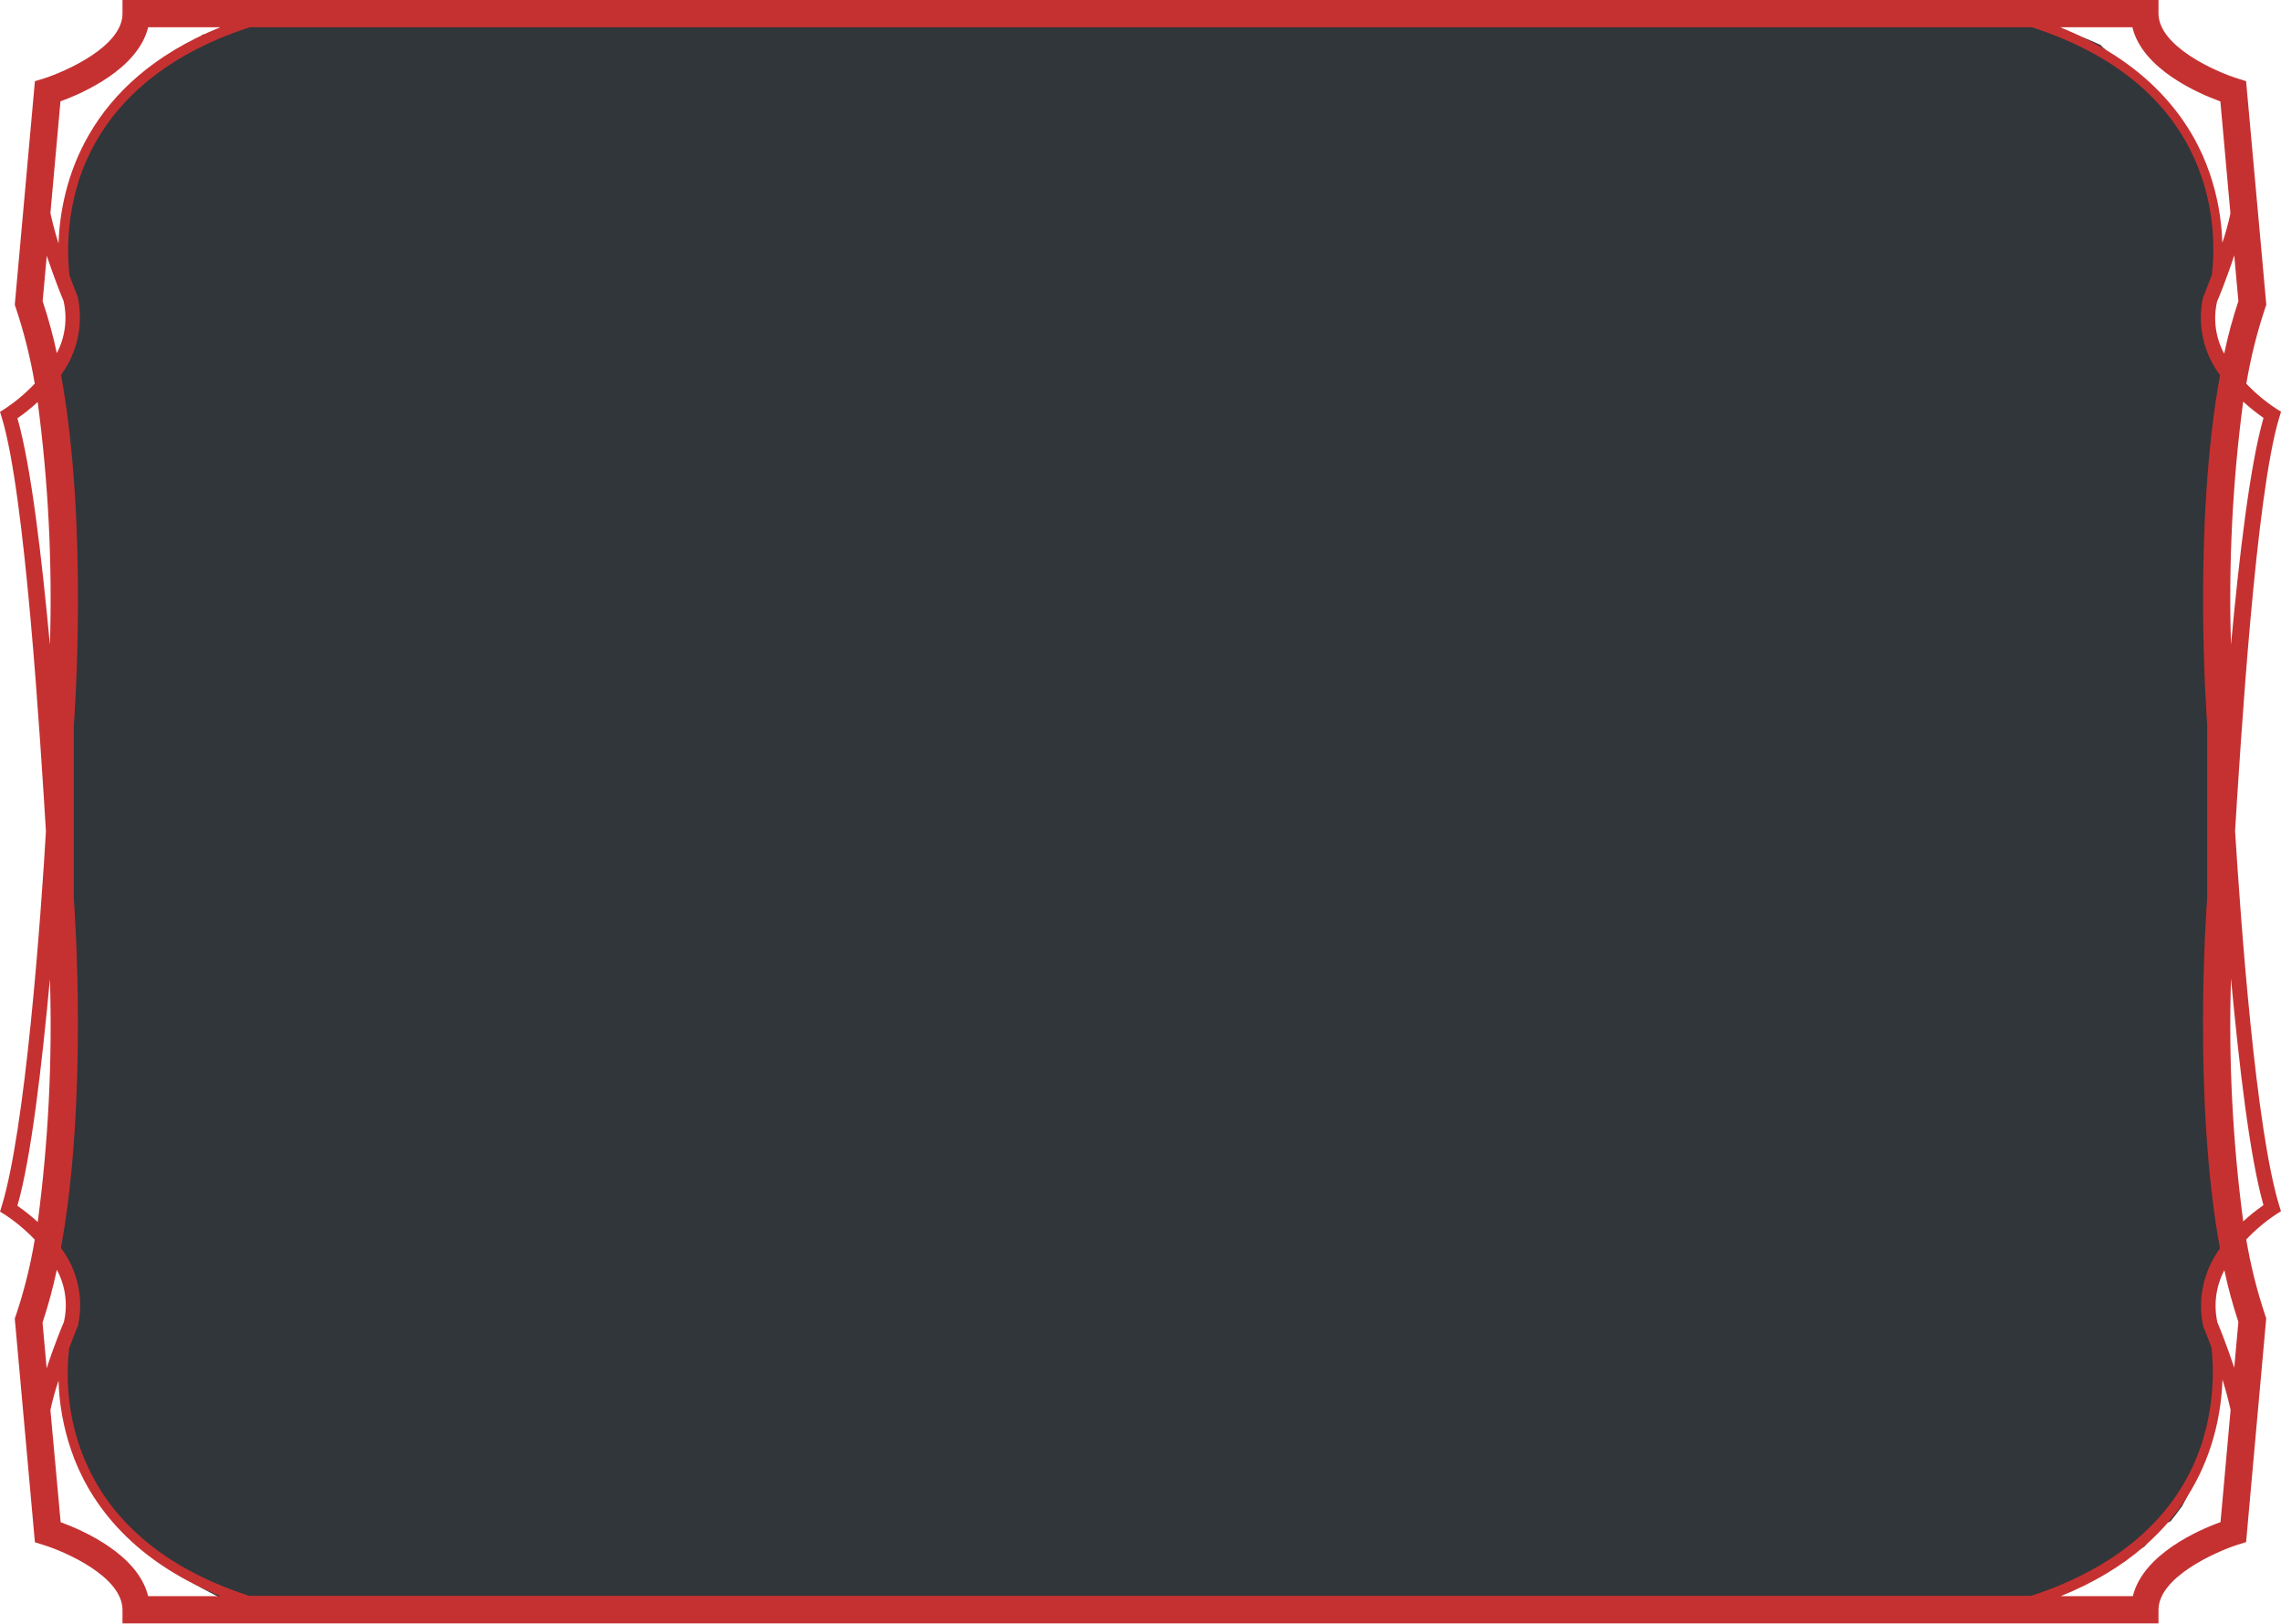
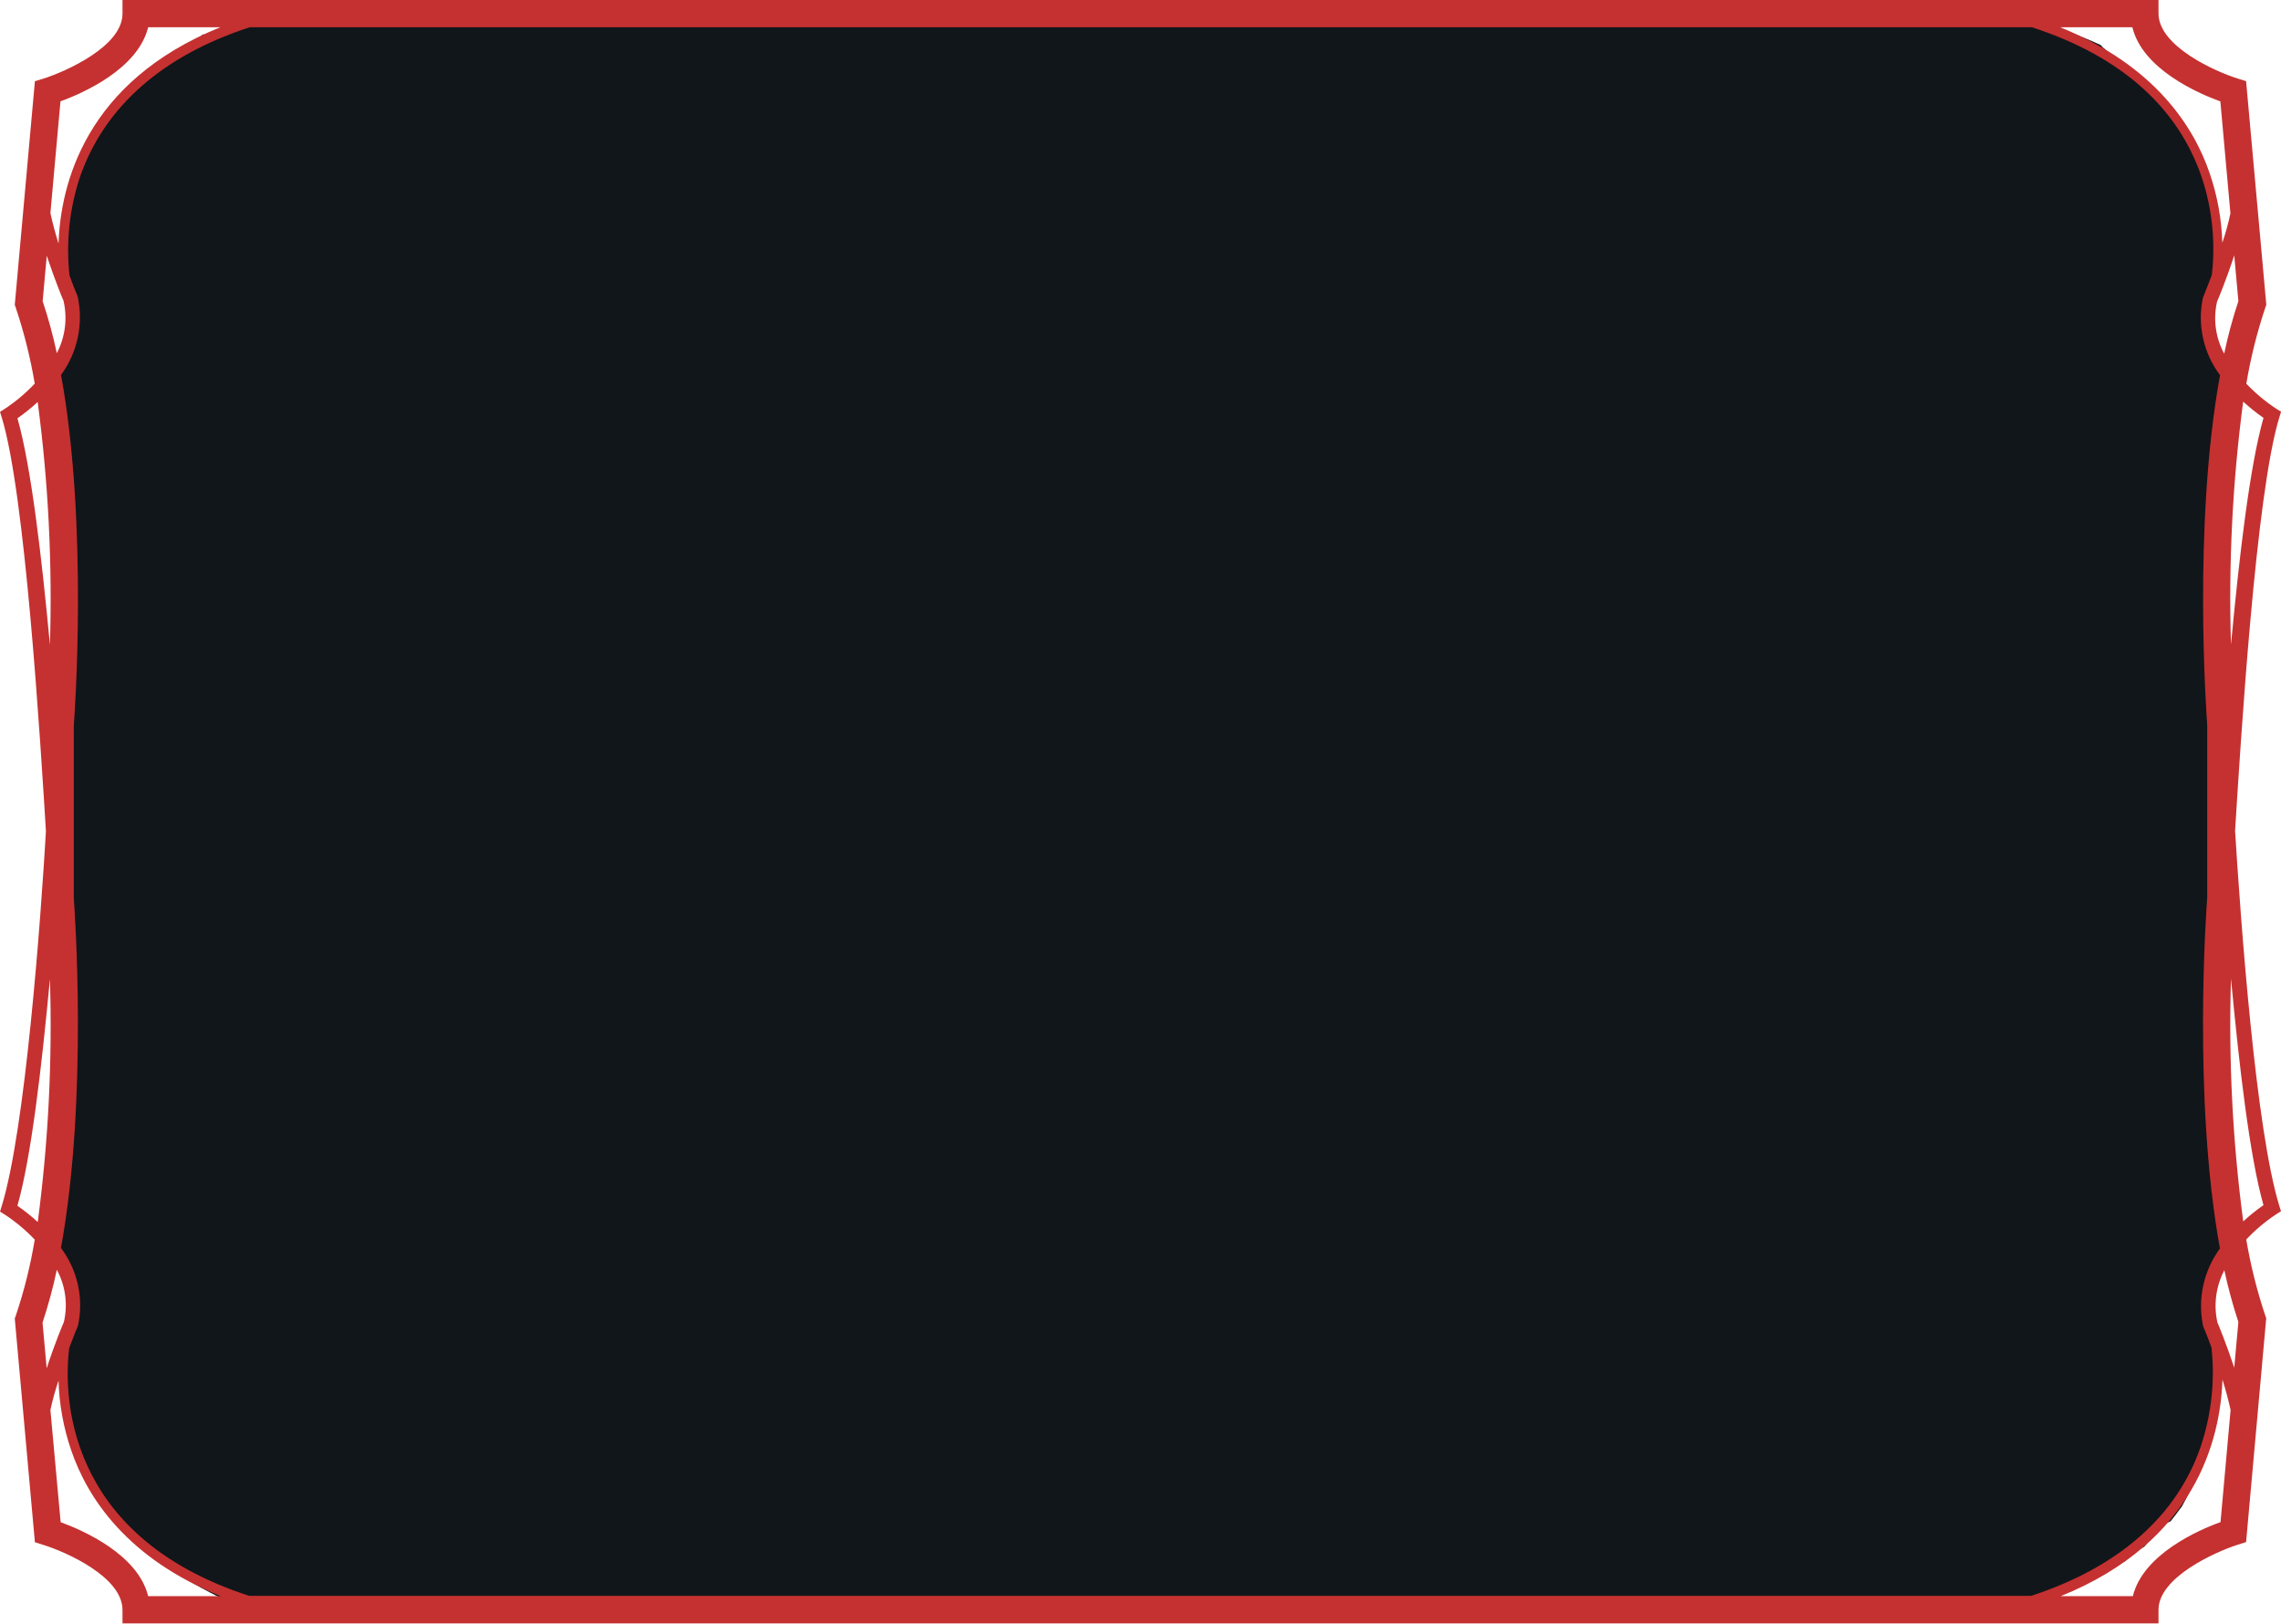
<svg xmlns="http://www.w3.org/2000/svg" viewBox="0 0 281 200" class="ddbc-svg ">
-   <path fill="#10161ADB" d="M274.78,153.59a27.53,27.53,0,0,0-.93-3c-1.71-4.27-1.13-39.26-1.13-39.26s0-12.67-.58-30.9c-.35-11.2,1.57-25,3.1-33.94a8.34,8.34,0,0,1-3-8.09,11.87,11.87,0,0,1,.79-2.54c0-1.16.12-2.31.26-3.46-.82-5.25-1.12-10.74-3.65-15.42S262.79,9.2,259,5.79c-.08-.08-.13-.15-.2-.23-2.22-1.06-4.61-1.79-6.78-3a6.15,6.15,0,0,1-.84-.57h-221c-.78.52-1.59,1-2.35,1.57A4.18,4.18,0,0,1,25,4.24c-6.23,5.4-13.07,9-15.73,17.58a46.94,46.94,0,0,0-1.78,9.43,3.2,3.2,0,0,1,.1.42c.27,1.51.42,3,.57,4.54,0,0,.13.91.13,1a14.6,14.6,0,0,0,.55,1.93,4.61,4.61,0,0,1-1.47,4.95,5.55,5.55,0,0,1-2.49,3c1.51,9,3.34,22.38,3,33.33-.58,18.23-.58,30.9-.58,30.9s.58,35-1.13,39.26a27.88,27.88,0,0,0-1.09,3.65,4.78,4.78,0,0,1,3,3.17c1.31,4,.41,8.33-.78,12.49A4.68,4.68,0,0,1,7.5,171C8.64,183.88,17.62,192.75,29,197.68A4.75,4.75,0,0,1,30.83,199h215.8c1.94-.54,3.91-1,5.81-1.65a3.83,3.83,0,0,1,1.31-.86,4.61,4.61,0,0,1,2.42-1.31l.75-.19a3.88,3.88,0,0,1,1.06-.81c1.25-.62,2.55-1.18,3.79-1.85a17.12,17.12,0,0,1,1.71-1.4,3.17,3.17,0,0,1,.65-.36c.08-.09.16-.17.23-.26s.57-.83.57-.83a5.39,5.39,0,0,1,2.46-2.06c.45-.55.88-1.12,1.29-1.69l.1-.12a37.3,37.3,0,0,0,4.72-17.11,3,3,0,0,1,0-.31c-1.65-3.32-1.28-6.59-1.53-10.19A4.68,4.68,0,0,1,274.78,153.59Z" />
+   <path fill="#10161a" d="M274.78,153.59a27.53,27.53,0,0,0-.93-3c-1.71-4.27-1.13-39.26-1.13-39.26s0-12.67-.58-30.9c-.35-11.2,1.57-25,3.1-33.94a8.34,8.34,0,0,1-3-8.09,11.87,11.87,0,0,1,.79-2.54c0-1.16.12-2.31.26-3.46-.82-5.25-1.12-10.74-3.65-15.42S262.79,9.2,259,5.79c-.08-.08-.13-.15-.2-.23-2.22-1.06-4.61-1.79-6.78-3a6.15,6.15,0,0,1-.84-.57h-221c-.78.52-1.59,1-2.35,1.57A4.18,4.18,0,0,1,25,4.24c-6.23,5.4-13.07,9-15.73,17.58a46.94,46.94,0,0,0-1.78,9.43,3.2,3.2,0,0,1,.1.42c.27,1.51.42,3,.57,4.54,0,0,.13.91.13,1a14.6,14.6,0,0,0,.55,1.93,4.61,4.61,0,0,1-1.47,4.95,5.55,5.55,0,0,1-2.49,3c1.51,9,3.34,22.38,3,33.33-.58,18.23-.58,30.9-.58,30.9s.58,35-1.13,39.26a27.88,27.88,0,0,0-1.09,3.65,4.78,4.78,0,0,1,3,3.17c1.31,4,.41,8.33-.78,12.49A4.68,4.68,0,0,1,7.5,171C8.64,183.88,17.62,192.75,29,197.68A4.75,4.75,0,0,1,30.83,199h215.8c1.94-.54,3.91-1,5.81-1.65a3.83,3.83,0,0,1,1.31-.86,4.61,4.61,0,0,1,2.42-1.31l.75-.19a3.88,3.88,0,0,1,1.06-.81c1.25-.62,2.55-1.18,3.79-1.85a17.12,17.12,0,0,1,1.71-1.4,3.17,3.17,0,0,1,.65-.36c.08-.09.16-.17.23-.26s.57-.83.57-.83a5.39,5.39,0,0,1,2.46-2.06c.45-.55.88-1.12,1.29-1.69l.1-.12a37.3,37.3,0,0,0,4.72-17.11,3,3,0,0,1,0-.31c-1.65-3.32-1.28-6.59-1.53-10.19A4.68,4.68,0,0,1,274.78,153.59Z" />
  <path fill="#C53131" d="M275.28,101.4v2c.77-12.53,2.64-42.67,5.52-52l.21-.68-.6-.37a20.9,20.9,0,0,1-3.68-3.08,60.93,60.93,0,0,1,2.34-9.38l.12-.34L276.7,10l-1.08-.34c-2.52-.78-9.71-3.91-9.71-8V0H15.09V1.68c0,4.05-7,7.12-9.71,8L4.3,10,1.82,37.56l.12.34a61.53,61.53,0,0,1,2.34,9.36A21.05,21.05,0,0,1,.6,50.36l-.6.38.21.67c2.88,9.33,4.74,39.41,5.51,52v-2C5,113.87,3.09,139.25.21,148.59l-.21.68.6.37a20.9,20.9,0,0,1,3.68,3.08,59.8,59.8,0,0,1-2.34,9.38l-.12.34L4.3,190l1.08.34c2.7.84,9.71,3.91,9.71,8V200H265.91v-1.68c0-4,7-7.12,9.71-8l1.08-.34,2.48-27.58-.12-.34a61.53,61.53,0,0,1-2.34-9.36,21.05,21.05,0,0,1,3.68-3.1l.6-.38-.21-.67c-2.88-9.33-4.74-34.65-5.51-47.19m-3.84,62.1s.45,1.05,1,2.57a28.69,28.69,0,0,1-1.33,12.18c-2.95,8.6-10.16,14.89-20.88,18.39H30.68c-23-7.48-22.8-25.21-22.16-30.51.59-1.59,1.06-2.7,1.09-2.78a11.79,11.79,0,0,0-2.1-9.57c3.38-18.48,1.66-42,1.58-43.08V89.42c.09-1.17,1.81-24.74-1.57-43.23A12,12,0,0,0,9.56,36.5s-.45-1.06-1-2.57A28.69,28.69,0,0,1,9.87,21.75c3-8.6,10.16-14.9,20.89-18.39H250.32c23.05,7.48,22.8,25.21,22.16,30.51-.59,1.59-1.06,2.7-1.09,2.78a11.79,11.79,0,0,0,2.1,9.57c-3.38,18.48-1.66,42-1.58,43.08v21.28c-.09,1.17-1.81,24.74,1.57,43.23a12,12,0,0,0-2.05,9.69m7.41-112c-1.71,6-3,17.24-4,27.91a184.33,184.33,0,0,1,1.5-29.93,24.77,24.77,0,0,0,2.5,2m-5.72-14.31c.09-.2,1.13-2.66,2.12-5.71l.51,5.64A58.68,58.68,0,0,0,274,43.57a9.17,9.17,0,0,1-.89-6.35m.42-24.74,1.24,13.81c-.25,1.19-.59,2.43-1,3.62a29,29,0,0,0-1.55-8.55c-2-5.88-6.88-13.33-18.42-18h8.89c1.25,5.13,8,8.1,10.8,9.12M18.25,3.36h8.88C10.49,10.1,7.46,22.74,7.21,30c-.38-1.23-.74-2.52-1-3.75L7.45,12.48c2.79-1,9.55-4,10.8-9.12m-13,33.79.51-5.64c1,3,2,5.43,2.07,5.56A9.4,9.4,0,0,1,7,43.51a59.87,59.87,0,0,0-1.73-6.36M4.64,49.5A184.34,184.34,0,0,1,6.15,79.44c-1-10.67-2.29-21.88-4-27.91a22.88,22.88,0,0,0,2.49-2m-2.49,99c1.71-6,3-17.24,4-27.91a184.33,184.33,0,0,1-1.5,29.93,23.42,23.42,0,0,0-2.5-2m5.72,14.31c-.09.2-1.13,2.66-2.12,5.71l-.51-5.63A59.49,59.49,0,0,0,7,156.43a9.17,9.17,0,0,1,.89,6.35m-.42,24.74L6.21,173.71c.25-1.18.59-2.42,1-3.62a29,29,0,0,0,1.55,8.55c2,5.89,6.88,13.33,18.42,18H18.25c-1.25-5.13-8-8.1-10.8-9.12m255.3,9.12h-8.88c16.64-6.73,19.67-19.38,19.92-26.68.38,1.23.74,2.52,1,3.75l-1.24,13.81c-2.79,1-9.55,4-10.8,9.12m13-33.78-.51,5.63c-1-3-2-5.43-2.07-5.56a9.41,9.41,0,0,1,.85-6.44,60.72,60.72,0,0,0,1.73,6.37m.6-12.36a184.34,184.34,0,0,1-1.51-29.94c1,10.67,2.29,21.88,4,27.91a22.88,22.88,0,0,0-2.49,2" />
</svg>
